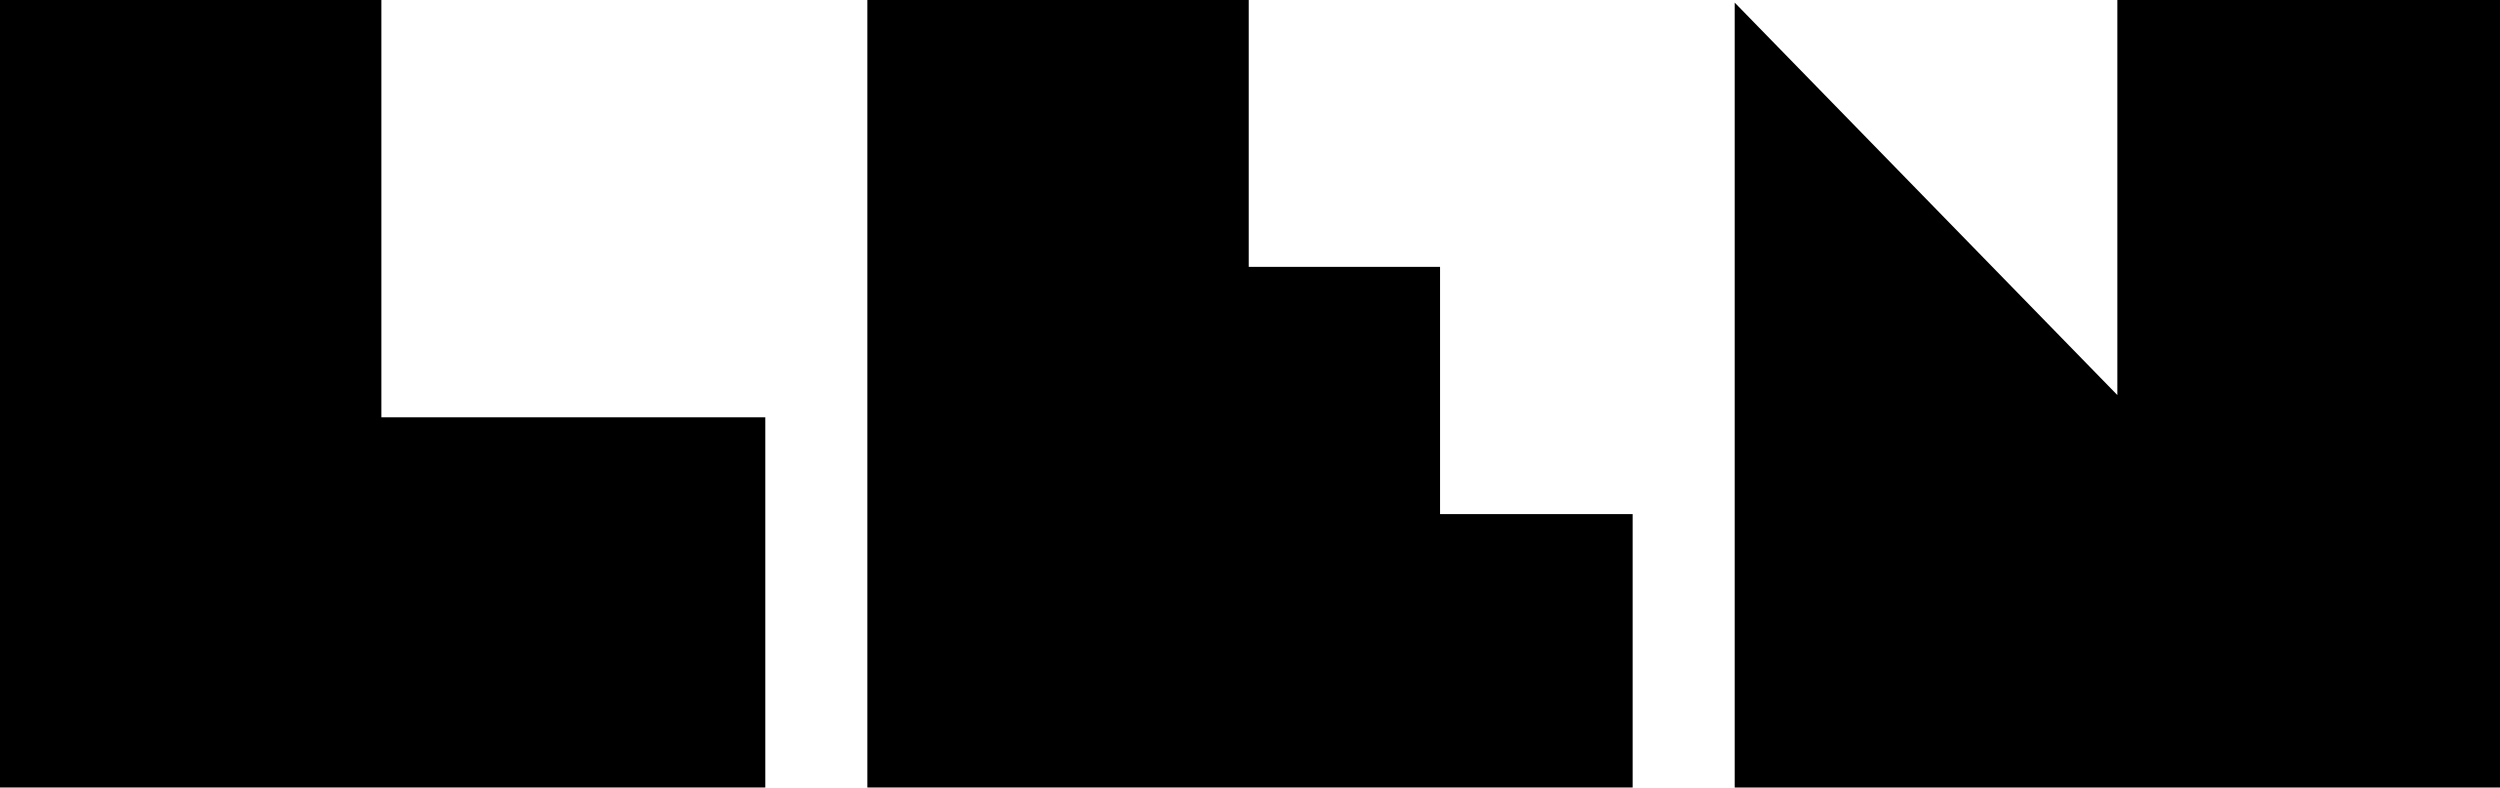
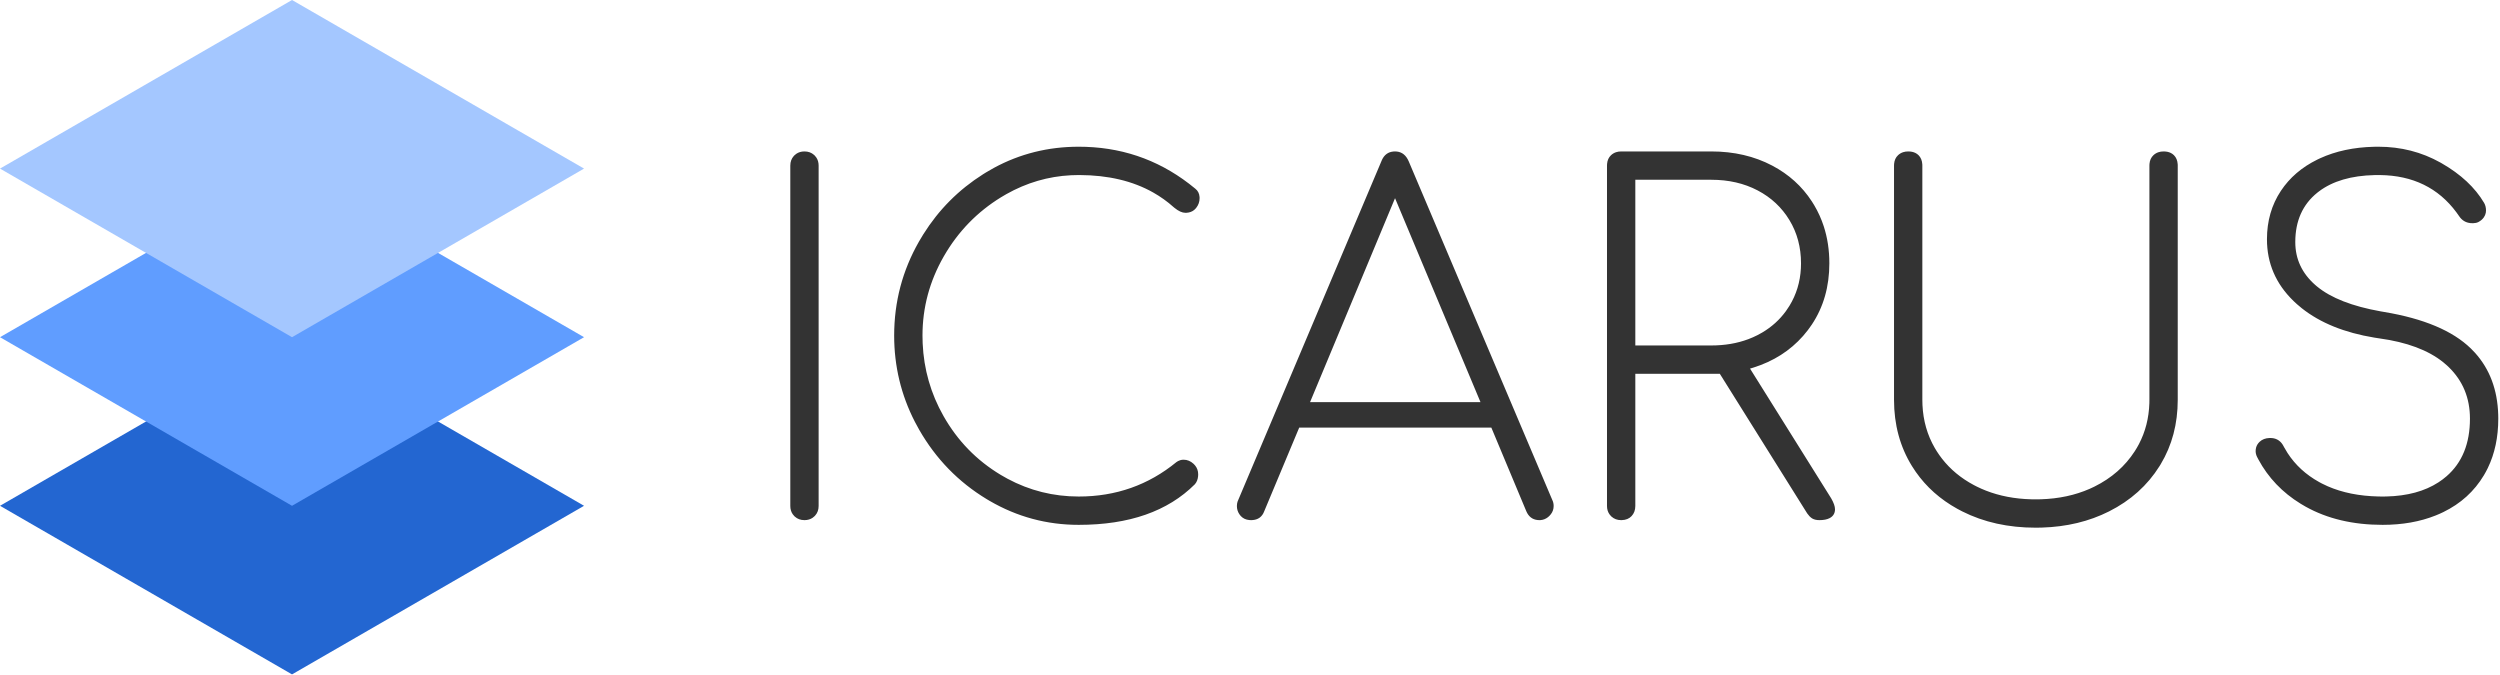
- <svg xmlns="http://www.w3.org/2000/svg" width="200px" height="63px" viewBox="0 0 200 63" version="1.1">
-   <g id="logo" stroke="none" stroke-width="1" fill="none" fill-rule="evenodd">
-     <g id="LEN" fill="#000000" fill-rule="nonzero">
-       <polygon id="路径" points="30.51 33.384 61.224 33.384 61.224 63 0 63 0 0 30.51 0" />
-       <polygon id="路径" points="69.388 63 69.388 0 99.898 0 99.898 21.349 115.204 21.349 115.204 41.128 130.612 41.128 130.612 63" />
-       <polygon id="路径" points="138.776 63 200 63 200 0 169.388 0 169.388 31.605 138.776 0.209" />
-     </g>
+ <svg xmlns="http://www.w3.org/2000/svg" version="1.1" width="949" height="256" viewbox="0 0 949 256">
+   <path fill="#2366d1" d="M110.851 128L221.703 192L110.851 256L0 192Z" />
+   <path fill="#609dff" d="M110.851 64L221.703 128L110.851 192L0 128Z" />
+   <path fill="#a4c7ff" d="M110.851 0L221.703 64L110.851 128L0 64Z" />
+   <g transform="translate(300, 55.695), scale(0.7)" fill="#333">
+     <path d="M 613.888 10.24 L 613.888 137.216 A 60.705 60.705 0 0 0 613.954 140.055 Q 614.553 152.847 620.602 163.316 A 50.135 50.135 0 0 0 621.696 165.12 A 51.598 51.598 0 0 0 624.562 169.185 Q 631.357 177.897 641.762 183.449 A 63.11 63.11 0 0 0 643.456 184.32 A 61.649 61.649 0 0 0 648.369 186.492 Q 659.467 190.833 672.846 191.198 A 90.809 90.809 0 0 0 675.328 191.232 A 90.563 90.563 0 0 0 678.104 191.19 Q 692.78 190.74 704.7 185.489 A 61.259 61.259 0 0 0 707.2 184.32 Q 721.152 177.408 729.088 165.12 A 49.502 49.502 0 0 0 731.322 161.299 Q 736.63 151.203 736.997 139.036 A 60.335 60.335 0 0 0 737.024 137.216 L 737.024 10.24 A 10.857 10.857 0 0 1 737.062 9.315 Q 737.313 6.384 739.2 4.608 A 7.256 7.256 0 0 1 741.925 2.981 Q 743.196 2.56 744.704 2.56 Q 746.956 2.56 748.602 3.369 A 6.472 6.472 0 0 1 750.336 4.608 Q 752.167 6.439 752.361 9.499 A 11.729 11.729 0 0 1 752.384 10.24 L 752.384 137.216 Q 752.384 156.807 743.135 172.194 A 64.077 64.077 0 0 1 742.528 173.184 Q 732.672 188.928 715.136 197.76 Q 698.912 205.931 678.635 206.543 A 109.71 109.71 0 0 1 675.328 206.592 Q 653.056 206.592 635.52 197.76 A 77.835 77.835 0 0 1 632.828 196.338 Q 618.963 188.661 610.337 176.346 A 65.778 65.778 0 0 1 608.256 173.184 Q 598.528 157.44 598.528 137.216 L 598.528 10.24 A 10.857 10.857 0 0 1 598.566 9.315 Q 598.817 6.384 600.704 4.608 A 7.256 7.256 0 0 1 603.429 2.981 Q 604.7 2.56 606.208 2.56 Q 608.46 2.56 610.106 3.369 A 6.472 6.472 0 0 1 611.84 4.608 Q 613.671 6.439 613.865 9.499 A 11.729 11.729 0 0 1 613.888 10.24 Z M 895.488 8.96 A 69.507 69.507 0 0 0 894.88 8.615 Q 879.509 0 861.184 0 A 100.005 100.005 0 0 0 858.79 0.028 Q 842.342 0.422 829.568 6.272 A 61.75 61.75 0 0 0 828.078 6.979 Q 815.456 13.172 808.32 23.936 Q 800.768 35.328 800.768 50.176 Q 800.768 69.697 815.175 83.659 A 59.222 59.222 0 0 0 817.024 85.376 A 60.63 60.63 0 0 0 819.68 87.606 Q 834.727 99.526 859.059 103.529 A 133.91 133.91 0 0 0 861.696 103.936 Q 884.116 107.004 896.419 116.925 A 41.61 41.61 0 0 1 898.432 118.656 A 43.592 43.592 0 0 1 899.28 119.455 Q 910.848 130.653 910.848 147.456 Q 910.848 167.68 898.176 178.688 A 39.281 39.281 0 0 1 893.72 182.034 Q 882.522 189.266 865.531 189.672 A 85.481 85.481 0 0 1 863.488 189.696 A 102.18 102.18 0 0 1 861.3 189.673 Q 845.567 189.336 833.654 184.112 A 55.097 55.097 0 0 1 830.592 182.656 A 56.619 56.619 0 0 1 829.066 181.842 Q 818.274 175.871 811.94 166.114 A 47.528 47.528 0 0 1 809.984 162.816 A 12.115 12.115 0 0 0 809.808 162.46 Q 807.734 158.428 803.571 158.002 A 9.942 9.942 0 0 0 802.56 157.952 A 12.194 12.194 0 0 0 802.217 157.957 Q 798.871 158.051 796.8 160 A 7.449 7.449 0 0 0 796.119 160.731 Q 794.934 162.191 794.688 164.094 A 8.003 8.003 0 0 0 794.624 165.12 A 6.218 6.218 0 0 0 794.708 166.137 Q 794.803 166.708 795.004 167.28 A 7.895 7.895 0 0 0 795.392 168.192 A 65.044 65.044 0 0 0 796.099 169.546 Q 804.091 184.419 819.055 193.615 A 74.4 74.4 0 0 0 821.76 195.2 Q 839.424 205.056 863.488 205.056 Q 879.548 205.056 892.299 199.951 A 62.036 62.036 0 0 0 896.384 198.144 Q 910.592 191.232 918.4 178.176 A 51.186 51.186 0 0 0 920.533 174.225 Q 926.208 162.515 926.208 147.456 A 72.811 72.811 0 0 0 926.178 145.354 Q 925.592 125.061 913.589 111.755 A 49.8 49.8 0 0 0 911.36 109.44 Q 896.512 94.976 864.256 89.6 A 157.882 157.882 0 0 1 862.446 89.288 Q 839.242 85.142 827.904 75.776 A 41.218 41.218 0 0 1 826.977 74.987 Q 816.128 65.472 816.128 51.712 A 49.293 49.293 0 0 1 816.128 51.578 Q 816.175 34.522 828.032 24.96 A 35.234 35.234 0 0 1 828.891 24.289 Q 840.118 15.794 859.213 15.381 A 91.194 91.194 0 0 1 861.184 15.36 A 73.044 73.044 0 0 1 862.037 15.365 Q 888.747 15.677 903.514 35.593 A 59.37 59.37 0 0 1 904.96 37.632 Q 907.22 41.022 911.076 41.419 A 10.261 10.261 0 0 0 912.128 41.472 A 14.543 14.543 0 0 0 912.743 41.459 Q 914.336 41.392 915.2 40.96 A 10.655 10.655 0 0 0 915.336 40.891 Q 916.348 40.366 917.135 39.681 A 7.607 7.607 0 0 0 918.4 38.272 Q 919.197 37.122 919.442 35.787 A 6.761 6.761 0 0 0 919.552 34.56 Q 919.552 32.256 918.528 30.464 Q 911.104 17.92 895.488 8.96 Z M 160.311 0.068 A 110.648 110.648 0 0 0 156.416 0 Q 131.565 0 110.402 11.483 A 99.343 99.343 0 0 0 106.112 13.952 A 109.009 109.009 0 0 0 104.543 14.926 Q 84.677 27.489 72.14 47.479 A 111.393 111.393 0 0 0 69.76 51.456 Q 56.32 75.008 56.32 102.4 Q 56.32 127.331 67.56 149.187 A 107.592 107.592 0 0 0 69.888 153.472 Q 83.456 177.152 106.496 191.104 A 103.444 103.444 0 0 0 108.082 192.045 Q 130.459 205.056 156.416 205.056 Q 197.376 205.056 219.392 183.04 Q 220.918 181.296 221.145 178.624 A 11.364 11.364 0 0 0 221.184 177.664 Q 221.184 174.906 219.514 172.852 A 8.614 8.614 0 0 0 218.752 172.032 A 10.501 10.501 0 0 0 218.638 171.925 Q 216.248 169.728 213.248 169.728 A 6.244 6.244 0 0 0 211.549 169.961 Q 210.906 170.141 210.291 170.463 A 7.508 7.508 0 0 0 209.408 171.008 Q 186.624 189.696 156.416 189.696 Q 135.765 189.696 117.743 180.022 A 87.237 87.237 0 0 1 114.048 177.92 Q 94.464 166.144 83.072 146.048 Q 72.704 127.758 71.772 106.604 A 95.549 95.549 0 0 1 71.68 102.4 Q 71.68 79.616 83.2 59.52 A 97.348 97.348 0 0 1 83.35 59.26 Q 94.847 39.346 114.304 27.392 A 88.056 88.056 0 0 1 117.155 25.713 Q 133.663 16.406 152.218 15.466 A 82.911 82.911 0 0 1 156.416 15.36 A 117.212 117.212 0 0 1 156.817 15.361 Q 180.184 15.441 196.829 24.848 A 63.01 63.01 0 0 1 207.872 32.768 A 23.034 23.034 0 0 0 208.339 33.158 Q 211.641 35.84 214.272 35.84 A 9.974 9.974 0 0 0 214.911 35.82 Q 217.343 35.664 219.009 34.296 A 6.873 6.873 0 0 0 219.904 33.408 A 9.994 9.994 0 0 0 220.133 33.126 Q 221.952 30.799 221.952 27.904 A 8.988 8.988 0 0 0 221.929 27.259 Q 221.724 24.398 219.648 22.784 A 110.881 110.881 0 0 0 219.543 22.697 Q 193.686 1.244 160.311 0.068 Z M 551.168 198.4 L 504.064 123.136 L 499.456 123.136 L 458.24 123.136 L 458.24 194.816 Q 458.24 198.144 456.192 200.32 Q 454.232 202.403 450.865 202.492 A 11.487 11.487 0 0 1 450.56 202.496 Q 447.452 202.496 445.349 200.598 A 7.871 7.871 0 0 1 445.056 200.32 A 7.525 7.525 0 0 1 444.182 199.275 Q 442.889 197.403 442.88 194.85 A 10.179 10.179 0 0 1 442.88 194.816 L 442.88 10.24 A 10.857 10.857 0 0 1 442.918 9.315 Q 443.169 6.384 445.056 4.608 A 7.256 7.256 0 0 1 447.781 2.981 Q 449.052 2.56 450.56 2.56 L 499.456 2.56 Q 517.888 2.56 532.48 10.24 Q 545.954 17.332 553.971 29.662 A 58.968 58.968 0 0 1 555.264 31.744 A 56.737 56.737 0 0 1 560.414 43.13 Q 563.456 52.468 563.456 63.232 Q 563.456 82.2 553.946 96.465 A 56.692 56.692 0 0 1 551.808 99.456 A 58.849 58.849 0 0 1 549.212 102.618 Q 538.621 114.637 522.253 119.779 A 72.195 72.195 0 0 1 520.448 120.32 L 564.48 190.72 Q 566.528 194.304 566.528 196.608 A 6.599 6.599 0 0 1 566.478 197.436 Q 566.253 199.208 565.035 200.395 A 5.625 5.625 0 0 1 564.352 200.96 A 6.473 6.473 0 0 1 563.547 201.443 Q 561.472 202.496 558.08 202.496 Q 555.751 202.496 554.27 201.649 A 4.911 4.911 0 0 1 553.984 201.472 Q 552.654 200.585 551.515 198.93 A 14.447 14.447 0 0 1 551.168 198.4 Z M 399.104 197.632 L 380.16 152.32 L 275.968 152.32 L 257.024 197.632 Q 255.324 202.248 250.396 202.483 A 11.297 11.297 0 0 1 249.856 202.496 A 10.258 10.258 0 0 1 248.931 202.455 Q 246.143 202.203 244.4 200.383 A 6.997 6.997 0 0 1 244.224 200.192 A 8.678 8.678 0 0 1 243.477 199.224 Q 242.176 197.264 242.176 194.816 A 7.805 7.805 0 0 1 242.282 193.521 A 7.181 7.181 0 0 1 242.944 191.488 L 320.512 7.936 A 12.196 12.196 0 0 1 320.852 7.129 Q 322.805 2.936 327.14 2.591 A 10.038 10.038 0 0 1 327.936 2.56 A 9.004 9.004 0 0 1 328.947 2.615 Q 333.29 3.106 335.36 7.936 L 413.184 191.488 Q 413.952 193.024 413.952 194.816 A 7.64 7.64 0 0 1 413.846 196.101 Q 413.457 198.383 411.648 200.192 A 9.044 9.044 0 0 1 410.871 200.886 Q 409.083 202.303 406.879 202.473 A 7.908 7.908 0 0 1 406.272 202.496 A 9.93 9.93 0 0 1 405.339 202.453 Q 400.96 202.04 399.104 197.632 Z M 15.36 10.24 L 15.36 194.816 Q 15.36 197.924 13.462 200.027 A 7.871 7.871 0 0 1 13.184 200.32 A 7.525 7.525 0 0 1 12.139 201.194 Q 10.267 202.487 7.714 202.496 A 10.179 10.179 0 0 1 7.68 202.496 Q 4.572 202.496 2.469 200.598 A 7.871 7.871 0 0 1 2.176 200.32 A 7.525 7.525 0 0 1 1.302 199.275 Q 0.009 197.403 0 194.85 A 10.179 10.179 0 0 1 0 194.816 L 0 10.24 Q 0 7.132 1.898 5.029 A 7.871 7.871 0 0 1 2.176 4.736 A 7.525 7.525 0 0 1 3.221 3.862 Q 5.093 2.569 7.646 2.56 A 10.179 10.179 0 0 1 7.68 2.56 Q 10.788 2.56 12.891 4.458 A 7.871 7.871 0 0 1 13.184 4.736 A 7.525 7.525 0 0 1 14.058 5.781 Q 15.351 7.653 15.36 10.206 A 10.179 10.179 0 0 1 15.36 10.24 Z M 281.856 138.496 L 374.272 138.496 L 327.936 27.904 L 281.856 138.496 Z M 458.24 107.776 L 499.456 107.776 Q 510.418 107.776 519.519 104.362 A 48.175 48.175 0 0 0 524.544 102.144 A 47.471 47.471 0 0 0 527.059 100.761 Q 534.75 96.219 539.878 89.183 A 43.678 43.678 0 0 0 541.824 86.272 Q 547.436 77.109 548.027 65.896 A 50.673 50.673 0 0 0 548.096 63.232 Q 548.096 50.176 541.824 39.808 Q 535.552 29.44 524.544 23.68 Q 513.536 17.92 499.456 17.92 L 458.24 17.92 L 458.24 107.776 Z" vector-effect="non-scaling-stroke" />
  </g>
</svg>
